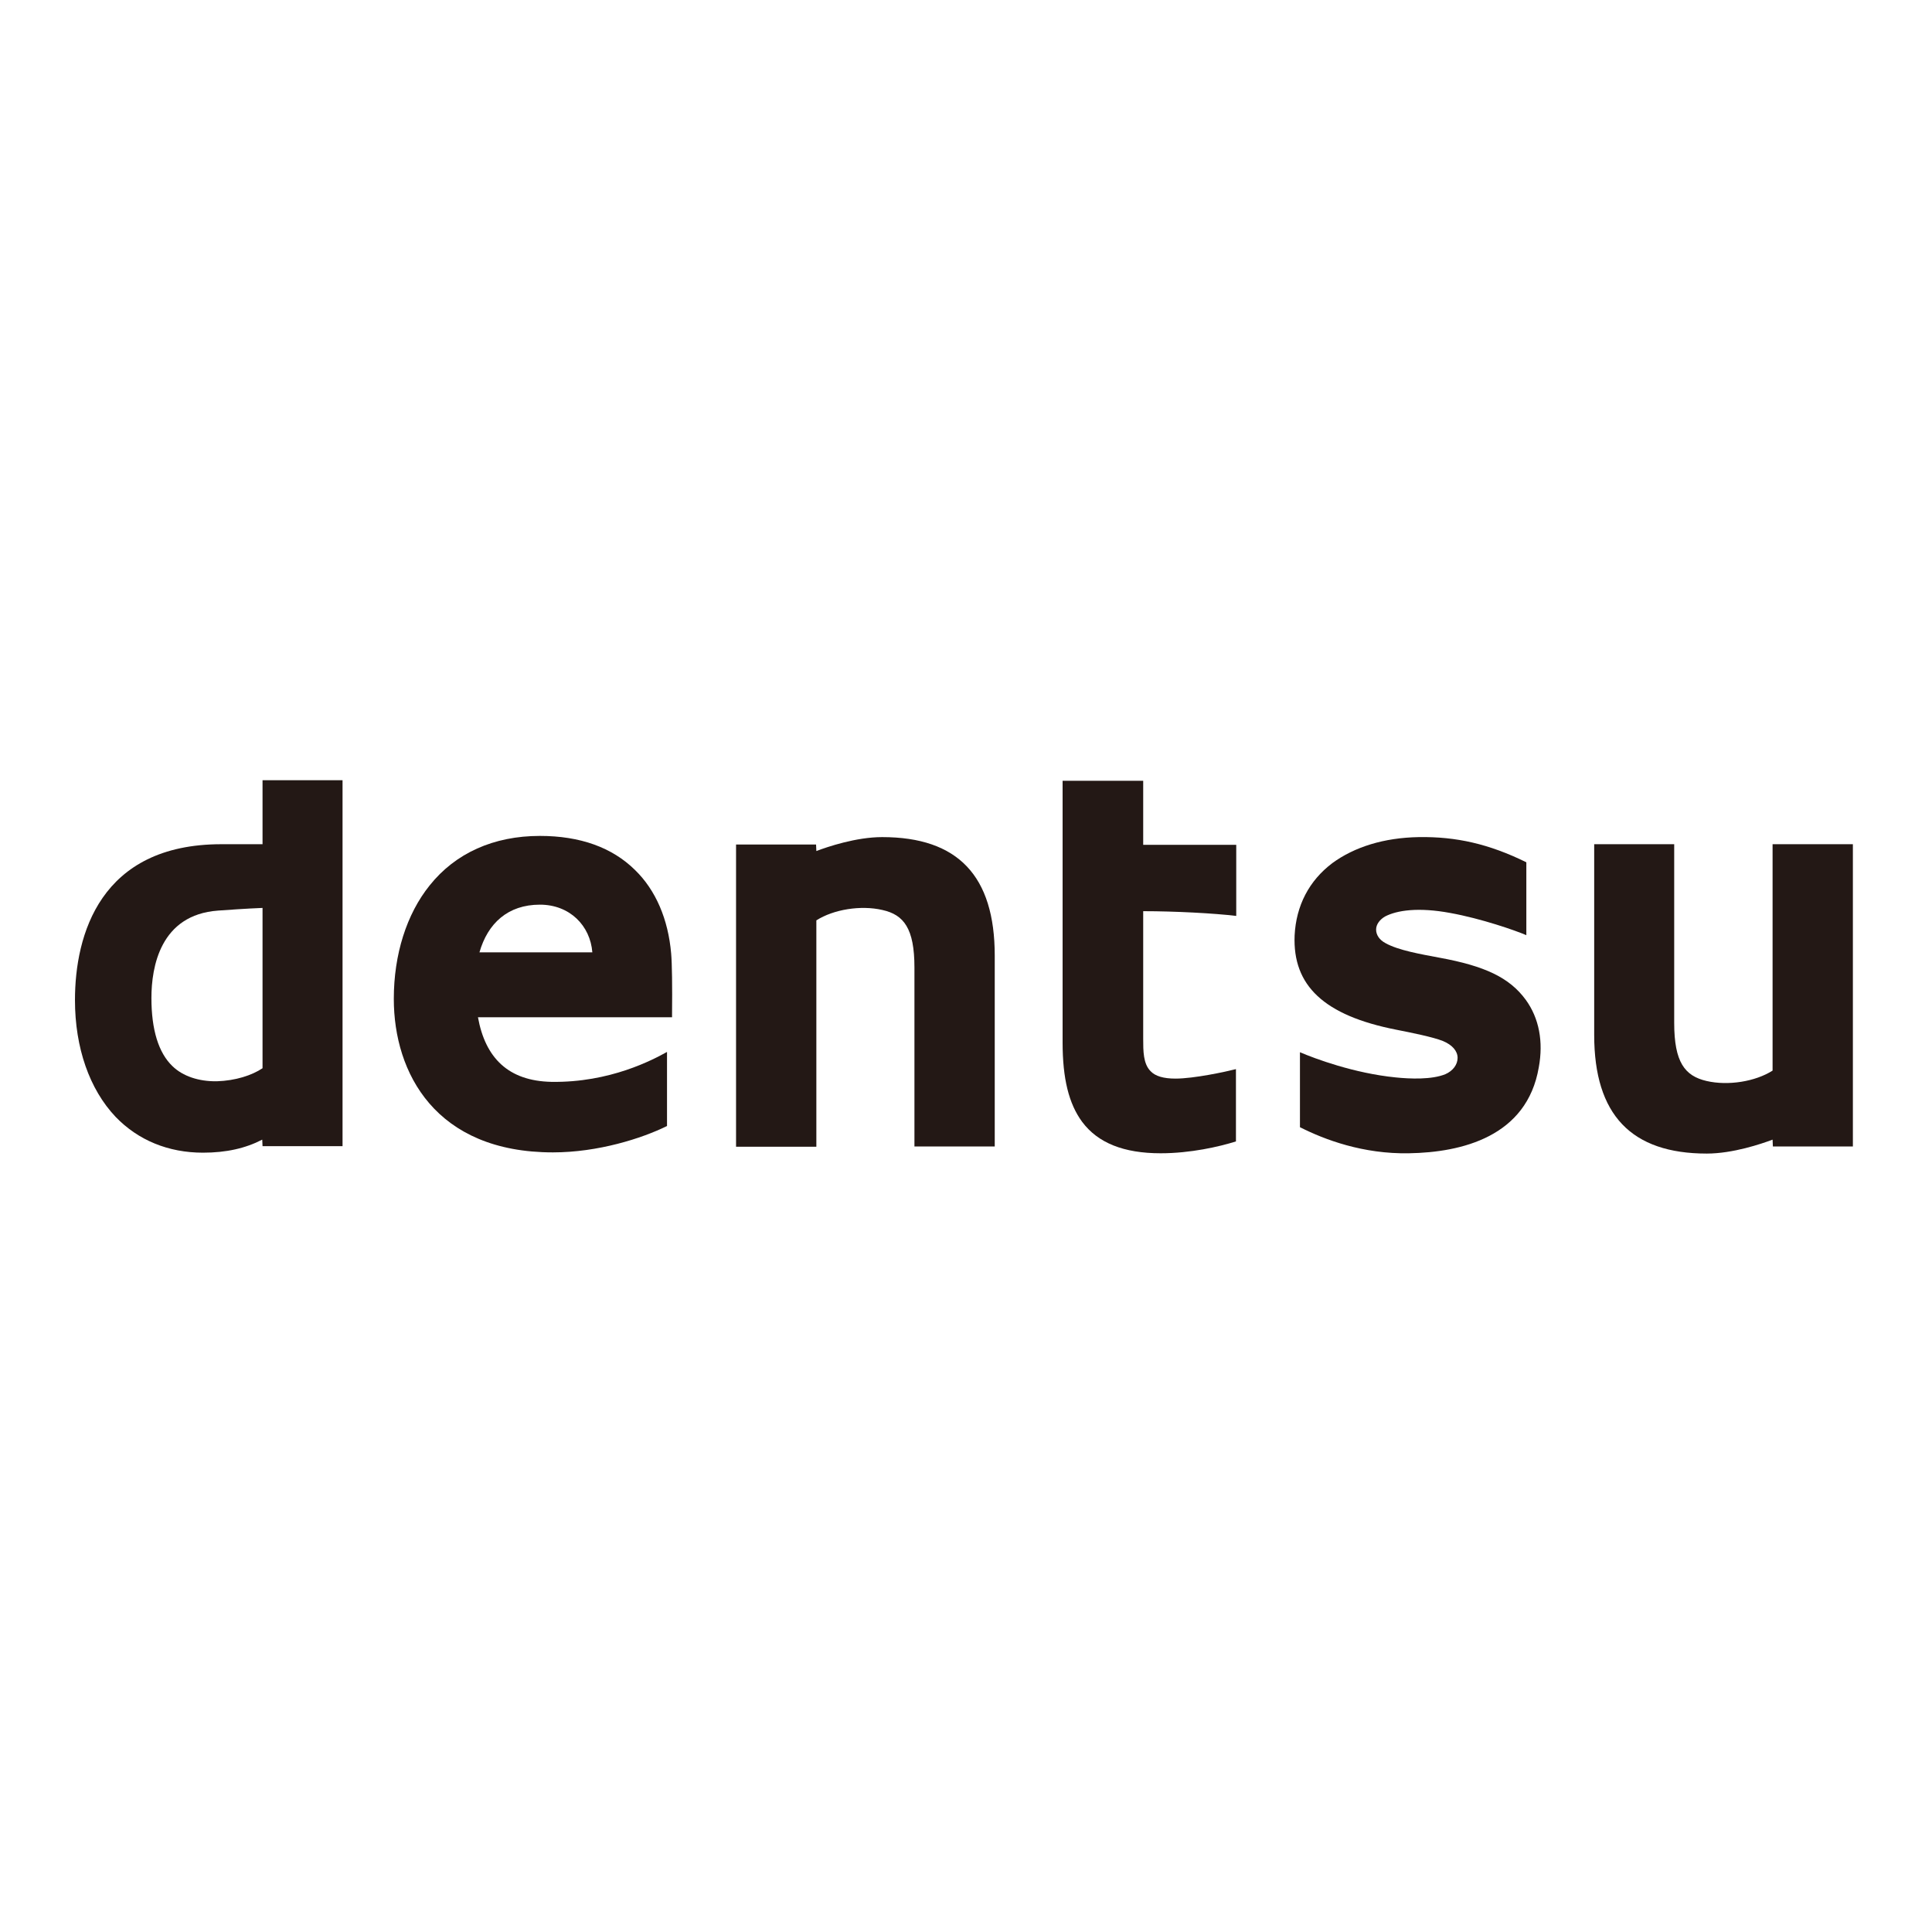
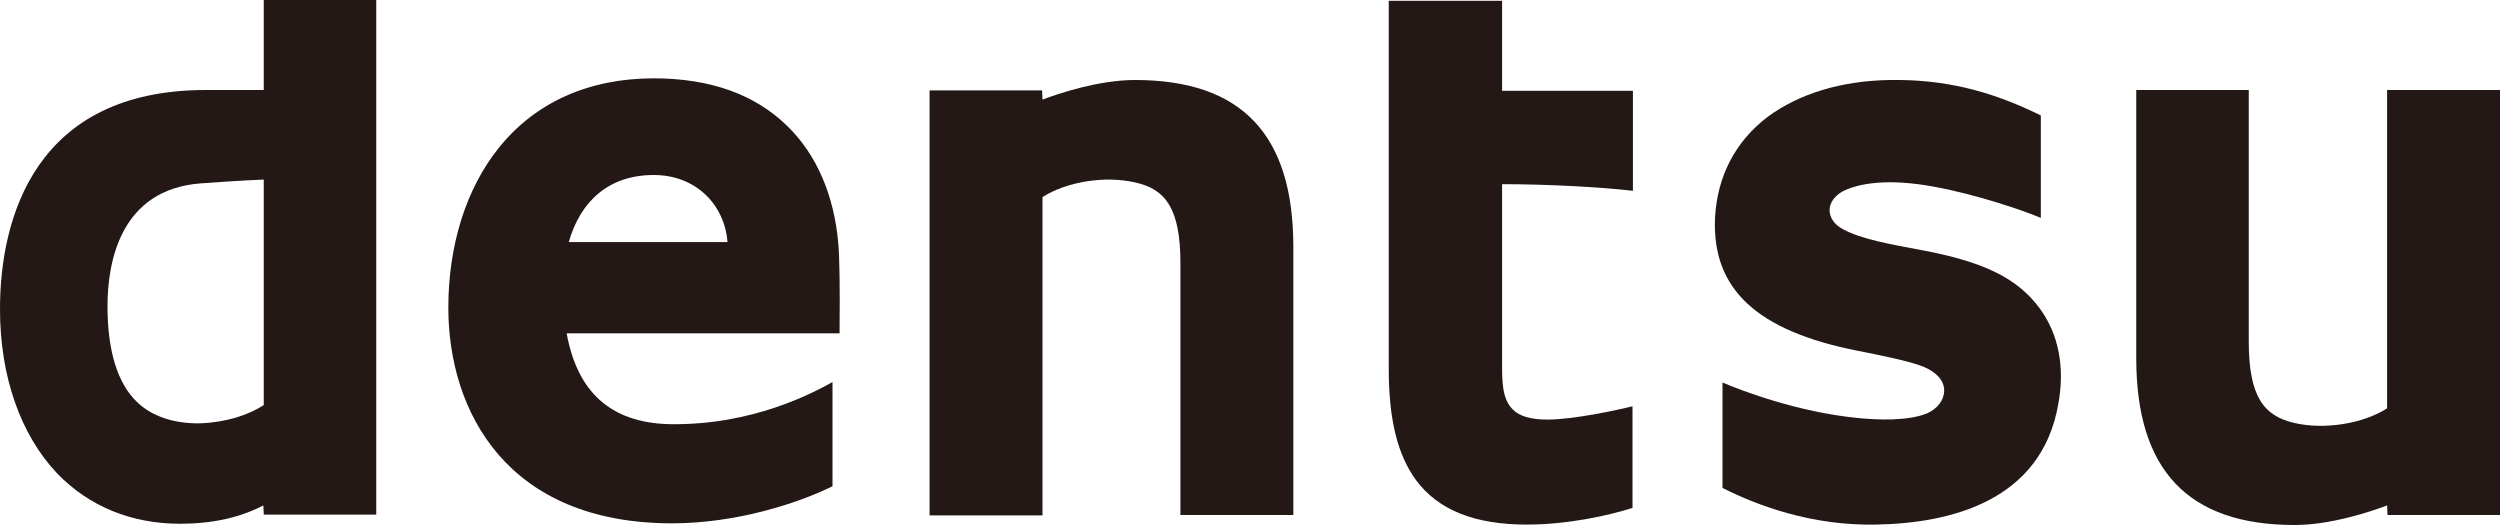
- <svg xmlns="http://www.w3.org/2000/svg" version="1.1" id="layer" x="0px" y="0px" viewBox="0 0 652 652" style="enable-background:new 0 0 652 652;" xml:space="preserve">
+ <svg xmlns="http://www.w3.org/2000/svg" version="1.1" id="layer" x="0px" y="0px" style="enable-background:new 0 0 652 652;" xml:space="preserve" viewBox="25.3 263.3 600 126">
  <style type="text/css">
	.st0{fill:#231815;}
</style>
  <path class="st0" d="M88.6,263.3v21.6H74.7c-40.9,0-49.4,30.6-49.4,52.6c0,16.1,4.9,30.1,13.7,39.4c7.6,7.9,17.8,12.1,29.5,12.1  c7.9,0,14.4-1.5,20-4.4l0.1,2.2h27V263.3H88.6z M51.1,336.8c0-10.5,3-28.1,22.5-29.5c2.7-0.2,9.8-0.7,15-0.9v54.1  c-3.6,2.4-9.1,4.2-15.4,4.4c-6.1,0.1-11.5-1.7-15-5.1C53.5,355.3,51.1,347.5,51.1,336.8" />
  <path class="st0" d="M186.1,365.1c-14.5-0.3-22.3-8-24.8-21.8h65.5v-1.1c0.1-9.2,0-17-0.3-20.4c-1-11.6-5.2-21.4-12.2-28.2  c-7.7-7.6-18.5-11.5-32.1-11.5c-15.6,0-28.5,5.8-37.2,16.7c-7.8,9.7-12.1,23.3-12.1,38.3c0,25,14.1,51.8,53.7,51.8  c15.2,0,30-4.7,38.5-8.9V355C220.4,357.6,205.9,365.4,186.1,365.1 M182.2,305.3c10.1,0,17,7.1,17.7,16.1h-38.1  C164.6,311.6,171.4,305.3,182.2,305.3" />
  <path class="st0" d="M308.6,326.5v60.4h27.1v-64.4c0-26.9-12.4-40-38-40c-8.8,0-18.5,3.3-22.2,4.7l-0.1-2.2h-27v102h27.1v-76.4  c5.8-3.7,15-5.2,22.3-3.5C305,308.7,308.6,313.3,308.6,326.5" />
  <path class="st0" d="M565,345.2v-60.3H538v64.4c0,26.9,12.5,40,38,40c8.8,0,18.5-3.3,22.2-4.7l0.1,2.3h27v-102h-27.1v76.4  c-5.8,3.7-15,5.2-22.3,3.5C568.6,363.1,565,358.5,565,345.2" />
  <path class="st0" d="M358.6,263.3v88.5c0,12.2,2.1,20.7,6.6,26.8c5.3,7.1,14,10.6,26.5,10.6c10,0,19.7-2.2,25.4-4v-24.4  c-3.5,0.9-14.2,3.2-20.4,3.2c-4,0-6.8-0.8-8.4-2.5c-2.5-2.5-2.5-6.8-2.5-10.9v-43.1c10.7,0,23.9,0.7,31.4,1.6v-24h-31.4v-21.6H358.6  z" />
  <path class="st0" d="M514.9,337.4c-5.5-7.5-13.8-11.4-29.1-14.2c-6.4-1.2-13.9-2.5-18.2-4.9c-2.1-1.1-3.2-2.8-3.2-4.6  c0-1.8,1.3-3.4,3-4.4c4-2.1,11.2-3.2,22-1.2c10.5,1.9,22,5.9,25.7,7.5v-24.6c-12.6-6.2-23.7-8.7-36.3-8.5  c-11.7,0.2-21.7,3.3-29.2,8.8c-7.8,5.9-12.2,14.3-12.7,24.4c-0.7,16.9,9.9,27,34.3,31.8c5.1,1,12.5,2.5,15.7,3.8  c3.2,1.3,5,3.4,5,5.7c0,2.3-1.6,4.4-4.1,5.5c-4.6,1.9-12,1.6-16.8,1.1c-14.1-1.4-27.4-6.4-32.3-8.5v25.3c8.3,4.2,21.3,9.1,36.8,8.8  c17.8-0.3,39.8-5.6,43.8-29C520.9,351.5,519.4,343.6,514.9,337.4" />
</svg>
